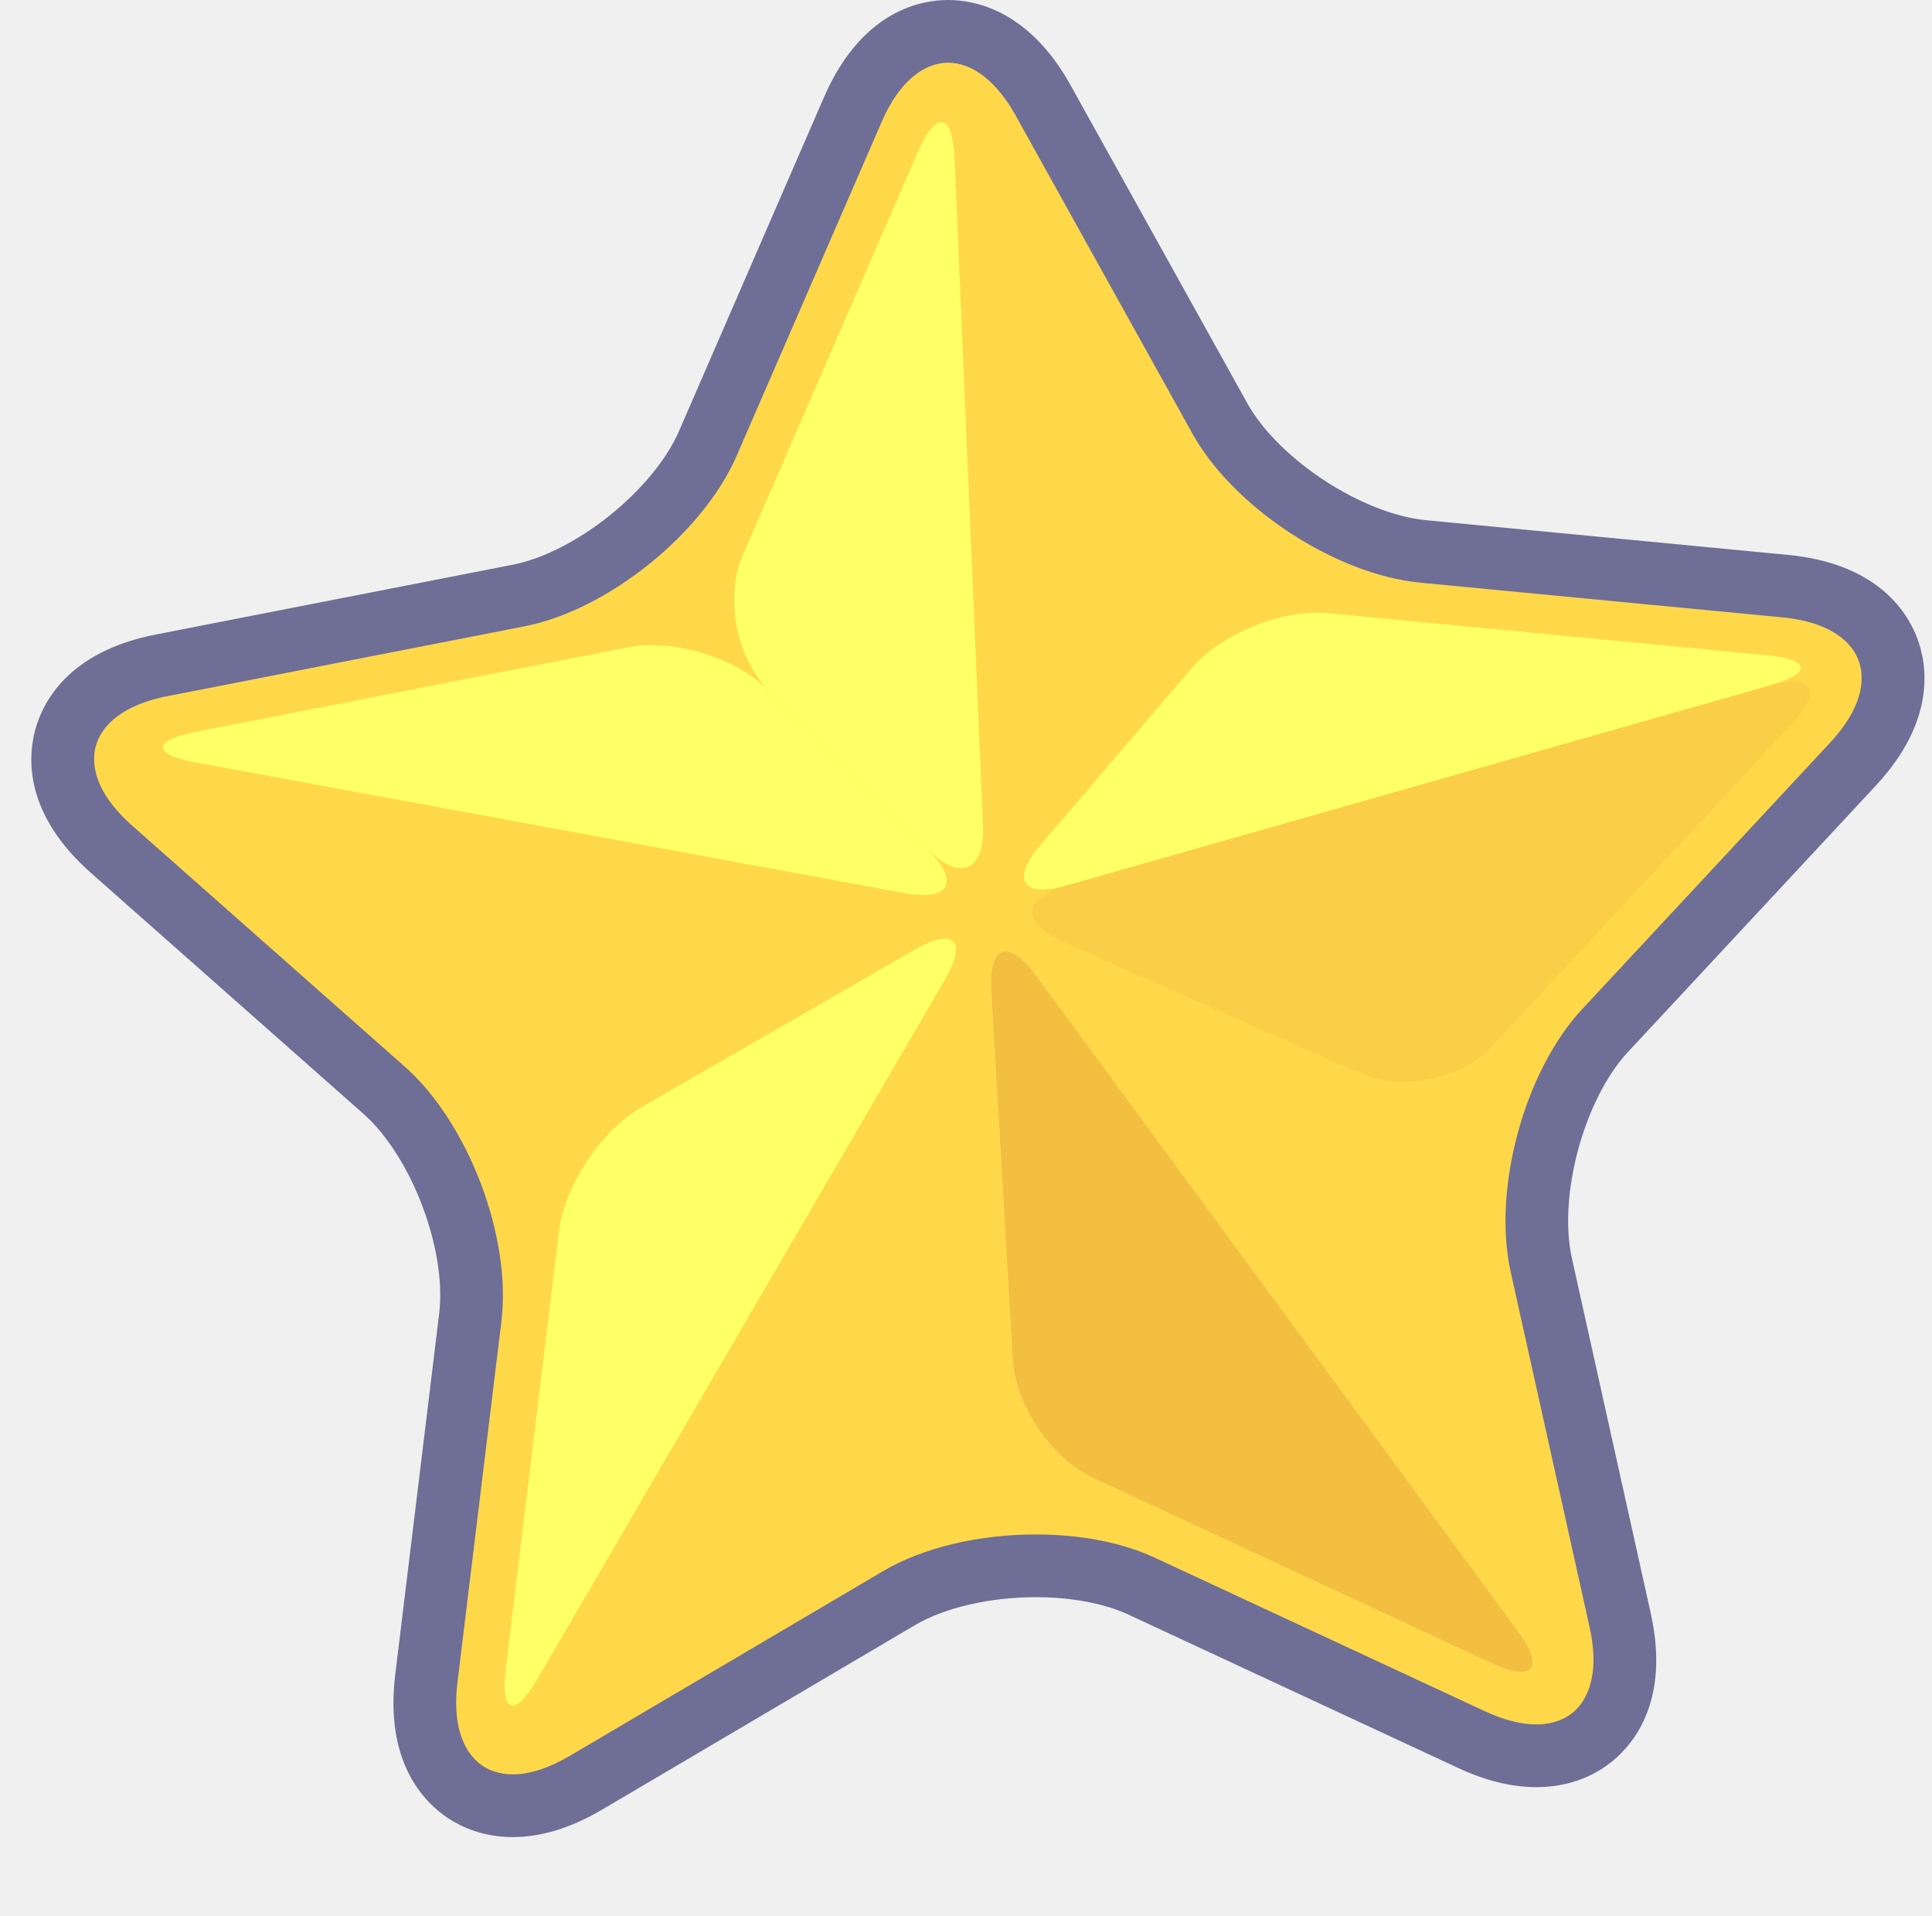
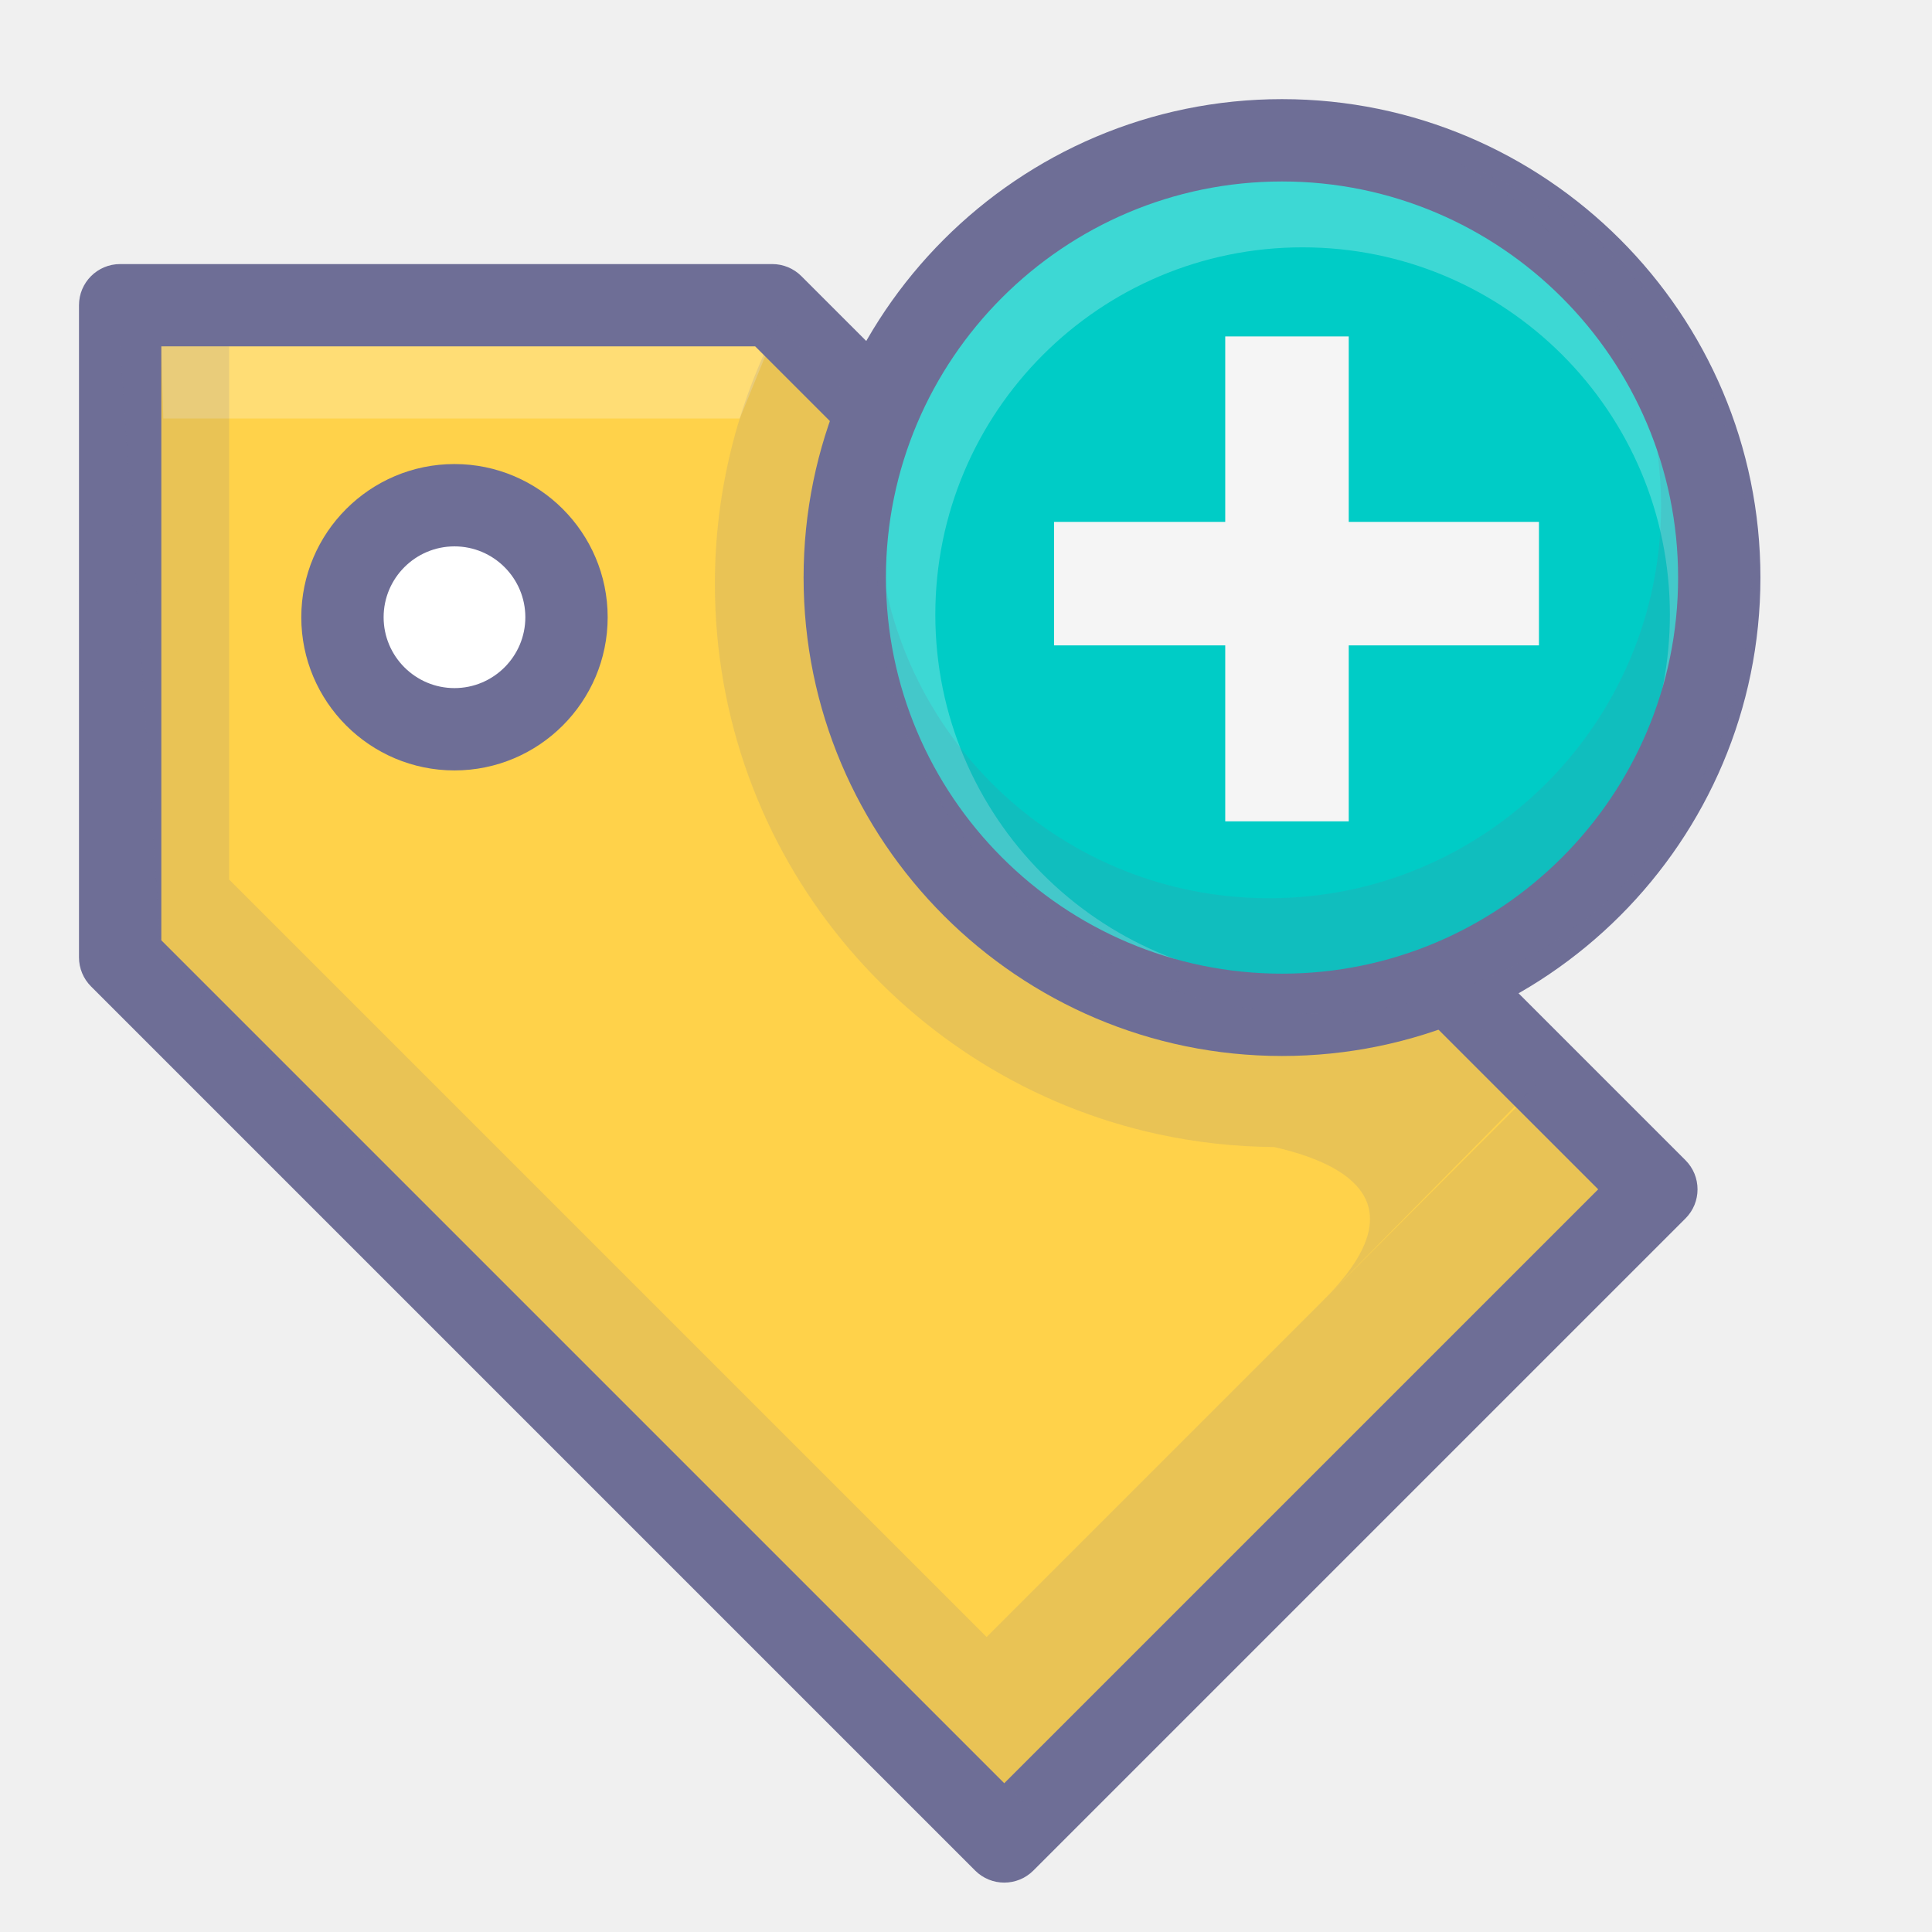
- <svg xmlns="http://www.w3.org/2000/svg" t="1716011203608" class="icon" viewBox="0 0 1033 1024" version="1.1" p-id="4463" width="32.281" height="32">
-   <path d="M504.931 16.812c-11.757 0.574-33.763 6.782-49.02 41.924L378.501 236.99c-15.852 36.492-62.224 73.767-101.268 81.396l-190.728 37.284c-37.598 7.348-48.387 27.509-51.485 38.864-3.089 11.355-3.986 34.203 24.718 59.579l145.602 128.714c29.81 26.348 50.927 81.97 46.12 121.467l-23.485 192.899c-4.627 38.026 11.2 54.524 21.05 60.974 9.85 6.442 31.302 14.36 64.303-5.109l167.402-98.698c34.27-20.212 93.698-23.112 129.77-6.338l176.225 81.962c34.735 16.154 55.316 6.195 64.5-1.186 9.171-7.377 23.326-25.338 15.018-62.731l-42.146-189.726c-8.63-38.839 6.975-96.259 34.086-125.378l132.39-142.253c26.101-28.041 22.978-50.697 18.803-61.7-4.183-11.007-16.879-30.016-55.014-33.675l-193.448-18.539c-39.598-3.798-89.389-36.391-108.72-71.164l-94.398-169.867c-18.59-33.49-41.107-37.523-52.864-36.953z" fill="#FFD84A" p-id="4464" />
-   <path d="M274.211 982.131c-15.861 0-27.442-5.399-34.362-9.926-13.111-8.588-34.237-30.003-28.515-77.032l23.485-192.899c4.158-34.153-14.805-84.095-40.578-106.88l-145.606-128.714c-35.498-31.382-33.901-61.427-29.789-76.542 4.129-15.127 17.986-41.84 64.449-50.919l190.724-37.284c33.763-6.593 75.398-40.063 89.104-71.621L440.532 52.059C459.398 8.605 488.467 0.83 504.109 0.067c0.901-0.046 1.84-0.067 2.817-0.067 15.014 0 43.487 5.927 65.527 45.633l94.398 169.858c16.716 30.07 61.419 59.331 95.664 62.618l193.448 18.539c47.142 4.527 63.519 29.768 69.085 44.409 5.558 14.654 10.064 44.405-22.207 79.078l-132.39 142.253c-23.439 25.183-37.456 76.731-29.986 110.322l42.146 189.726c10.273 46.241-8.672 69.613-20.878 79.43-7.708 6.195-20.949 13.576-40.293 13.576h-0.004c-13.099-0.004-27.157-3.45-41.777-10.253l-176.225-81.962c-12.973-6.032-30.615-9.351-49.674-9.351-24.546 0-48.664 5.579-64.512 14.93l-167.402 98.698c-16.448 9.703-32.472 14.624-47.633 14.624zM506.926 33.532c-0.415 0-0.809 0.008-1.186 0.025-7.863 0.386-22.806 5.038-34.45 31.856L393.88 243.667c-18.061 41.58-68.947 82.481-113.432 91.17L89.724 372.126c-28.683 5.604-36.45 19.21-38.529 26.822-2.066 7.591-2.263 23.234 19.65 42.603l145.602 128.714c33.96 30.02 57.135 91.057 51.657 136.058l-23.485 192.899c-3.533 29.026 7 40.608 13.593 44.921 3.102 2.029 8.4 4.451 15.999 4.451 9.083 0 19.382-3.357 30.598-9.976l167.402-98.698c21.096-12.445 50.818-19.579 81.547-19.579 24.189 0 46.25 4.313 63.812 12.482l176.225 81.962c10.165 4.728 19.466 7.121 27.639 7.126h0.004c9.586 0 15.777-3.362 19.285-6.178 6.141-4.942 15.496-17.487 9.159-46.023l-42.15-189.731c-9.833-44.263 7.293-107.262 38.181-140.438l132.39-142.253c19.914-21.398 18.2-36.957 15.4-44.33-2.796-7.36-11.837-20.14-40.939-22.932l-193.448-18.539c-45.122-4.33-99.746-40.084-121.773-79.711L543.141 61.913C532.977 43.609 520.121 33.532 506.926 33.532z" fill="#6E6E96" p-id="4465" />
-   <path d="M397.133 296.816c-9.724 22.391-3.559 54.834 13.702 72.095l85.26 85.26c17.257 17.265 30.527 11.435 29.488-12.956l-15.19-356.504c-1.04-24.382-9.842-26.021-19.566-3.63L397.133 296.816z" fill="#FFFF66" p-id="4466" />
-   <path d="M958.13 386.964c16.628-17.869 11.02-27.027-12.461-20.346l-375.513 106.797c-23.489 6.677-24.42 20.212-2.087 30.074l158.998 70.229c22.324 9.867 54.201 3.316 70.825-14.566l160.239-172.189z" fill="#8F0000" opacity=".05" p-id="4467" />
-   <path d="M530.059 529.862c-1.434-24.37 9.234-28.213 23.691-8.542l257.868 350.824c14.457 19.663 8.178 27.333-13.945 17.043l-213.287-99.189c-22.136-10.299-41.408-38.659-42.838-63.02l-11.489-197.116z" fill="#8F0000" opacity=".12" p-id="4468" />
-   <path d="M505.124 523.902c12.298-21.092 5.047-28.373-16.104-16.179l-146.348 84.372c-21.146 12.193-40.868 41.987-43.814 66.218l-28.415 233.478c-2.955 24.231 4.69 26.801 16.976 5.713l217.705-373.601zM105.137 407.716c-24.009-4.426-24.043-11.875-0.088-16.561l230.841-45.118c23.955-4.682 57.68 5.612 74.941 22.873l85.26 85.26c17.257 17.265 11.741 27.769-12.264 23.339L105.137 407.716zM570.156 473.415c-23.485 6.681-29.718-3.047-13.866-21.599l80.75-94.507c15.857-18.564 48.71-31.843 73.008-29.513l234.132 22.442c24.303 2.331 24.965 9.699 1.484 16.381l-375.508 106.797z" fill="#FFFF66" p-id="4469" />
+ <svg xmlns="http://www.w3.org/2000/svg" t="1716047182715" class="icon" viewBox="0 0 1024 1024" version="1.1" p-id="59647" width="32" height="32">
+   <path d="M532.278 976L63.683 507.414V161.777h345.633L877.911 630.372z" fill="#FFD24A" p-id="59648" />
+   <path d="M86.548 221.82h305.531l20.252-49.47-326.83 11.245z" fill="#FFFFFF" opacity=".24" p-id="59649" />
+   <path d="M547.703 960.575L79.112 491.984a21.809 21.809 0 0 1 6.388 15.43V161.777a21.818 21.818 0 0 1-21.818 21.818h345.633a21.836 21.836 0 0 1-15.43-6.388l468.6 468.595a21.814 21.814 0 0 1 0-30.851l-345.637 345.629a21.809 21.809 0 0 1 30.855-0.004z m345.637-345.629L424.741 146.351a21.809 21.809 0 0 0-15.43-6.388H63.683a21.818 21.818 0 0 0-21.818 21.818v345.633a21.818 21.818 0 0 0 6.388 15.425l468.595 468.591a21.809 21.809 0 0 0 30.851 0l345.637-345.629a21.814 21.814 0 0 0 0.004-30.855z" fill="#6E6E96" p-id="59650" />
+   <path d="M240.884 327.149m-59.376 0a59.376 59.376 0 1 0 118.751 0 59.376 59.376 0 1 0-118.751 0Z" fill="#FFFFFF" p-id="59651" />
+   <path d="M240.884 289.591c20.71 0 37.558 16.848 37.558 37.558 0 20.71-16.848 37.558-37.558 37.558-20.71 0-37.558-16.848-37.558-37.558 0-20.71 16.848-37.558 37.558-37.558z m-81.194 37.558c0 44.771 36.423 81.194 81.194 81.194s81.194-36.423 81.194-81.194-36.423-81.194-81.194-81.194-81.194 36.423-81.194 81.194z" fill="#6E6E96" p-id="59652" />
+   <path d="M412.331 172.35a297.11 297.11 0 0 0-33.421 137.188c0 143.009 100.599 262.458 234.876 291.611l-0.127 0.017h0.205a300.286 300.286 0 0 0 61.448 6.79c40.193 9.146 76.66 30.624 26.208 81.072l113.044-114.449-402.233-402.229z m391.285 414.578l-102.095 102.095-178.611 178.611-401.452-401.452v-282.587H63.683l21.818 323.815 462.202 453.165 314.787-314.778-58.874-58.869z" fill="#6E6E96" opacity=".15" p-id="59653" />
+   <path d="M679.497 306.12m-231.756 0a231.756 231.756 0 1 0 463.512 0 231.756 231.756 0 1 0-463.512 0Z" fill="#00CCC6" p-id="59654" />
+   <path d="M688.224 56.91c-127.998 0-231.756 103.762-231.756 231.756 0 128.002 103.758 231.765 231.756 231.765 0.367 0 0.724-0.031 1.091-0.031-107.009-0.598-193.574-87.495-193.574-194.643 0-107.511 87.154-194.665 194.665-194.665 107.515 0 194.661 87.154 194.661 194.665 0 100.328-75.901 182.896-173.406 193.491 116.993-11.756 208.314-110.5 208.314-230.582 0-127.998-103.758-231.756-231.751-231.756z" fill="#FFFFFF" opacity=".24" p-id="59655" />
+   <path d="M679.497 96.183c115.758 0 209.933 94.18 209.933 209.938 0 115.762-94.175 209.946-209.933 209.946-115.754 0-209.938-94.18-209.938-209.946-0.004-115.762 94.171-209.938 209.938-209.938z m-253.578 209.933c0 139.823 113.751 253.578 253.574 253.578 139.819 0 253.569-113.755 253.569-253.578 0-139.819-113.751-253.574-253.569-253.574-139.819 0.004-253.574 113.755-253.574 253.574z" fill="#6E6E96" p-id="59656" />
+   <path d="M815.677 276.609h-100.821V178.319h-65.454V276.609H558.669v65.459h90.733v93.255h65.454V342.068h100.821z" fill="#F5F5F5" p-id="59657" />
+   <path d="M773.782 86.858c63.578 35.52 106.603 103.453 106.603 181.456 0 114.741-93.015 207.76-207.747 207.76-108.636 0-197.728-83.376-206.922-189.625a234.727 234.727 0 0 0-0.833 18.956c0 128.002 103.754 231.76 231.756 231.76 127.993 0 231.747-103.758 231.747-231.76 0-100.935-64.551-186.754-154.603-218.547z" fill="#6E6E96" opacity=".15" p-id="59658" />
</svg>
